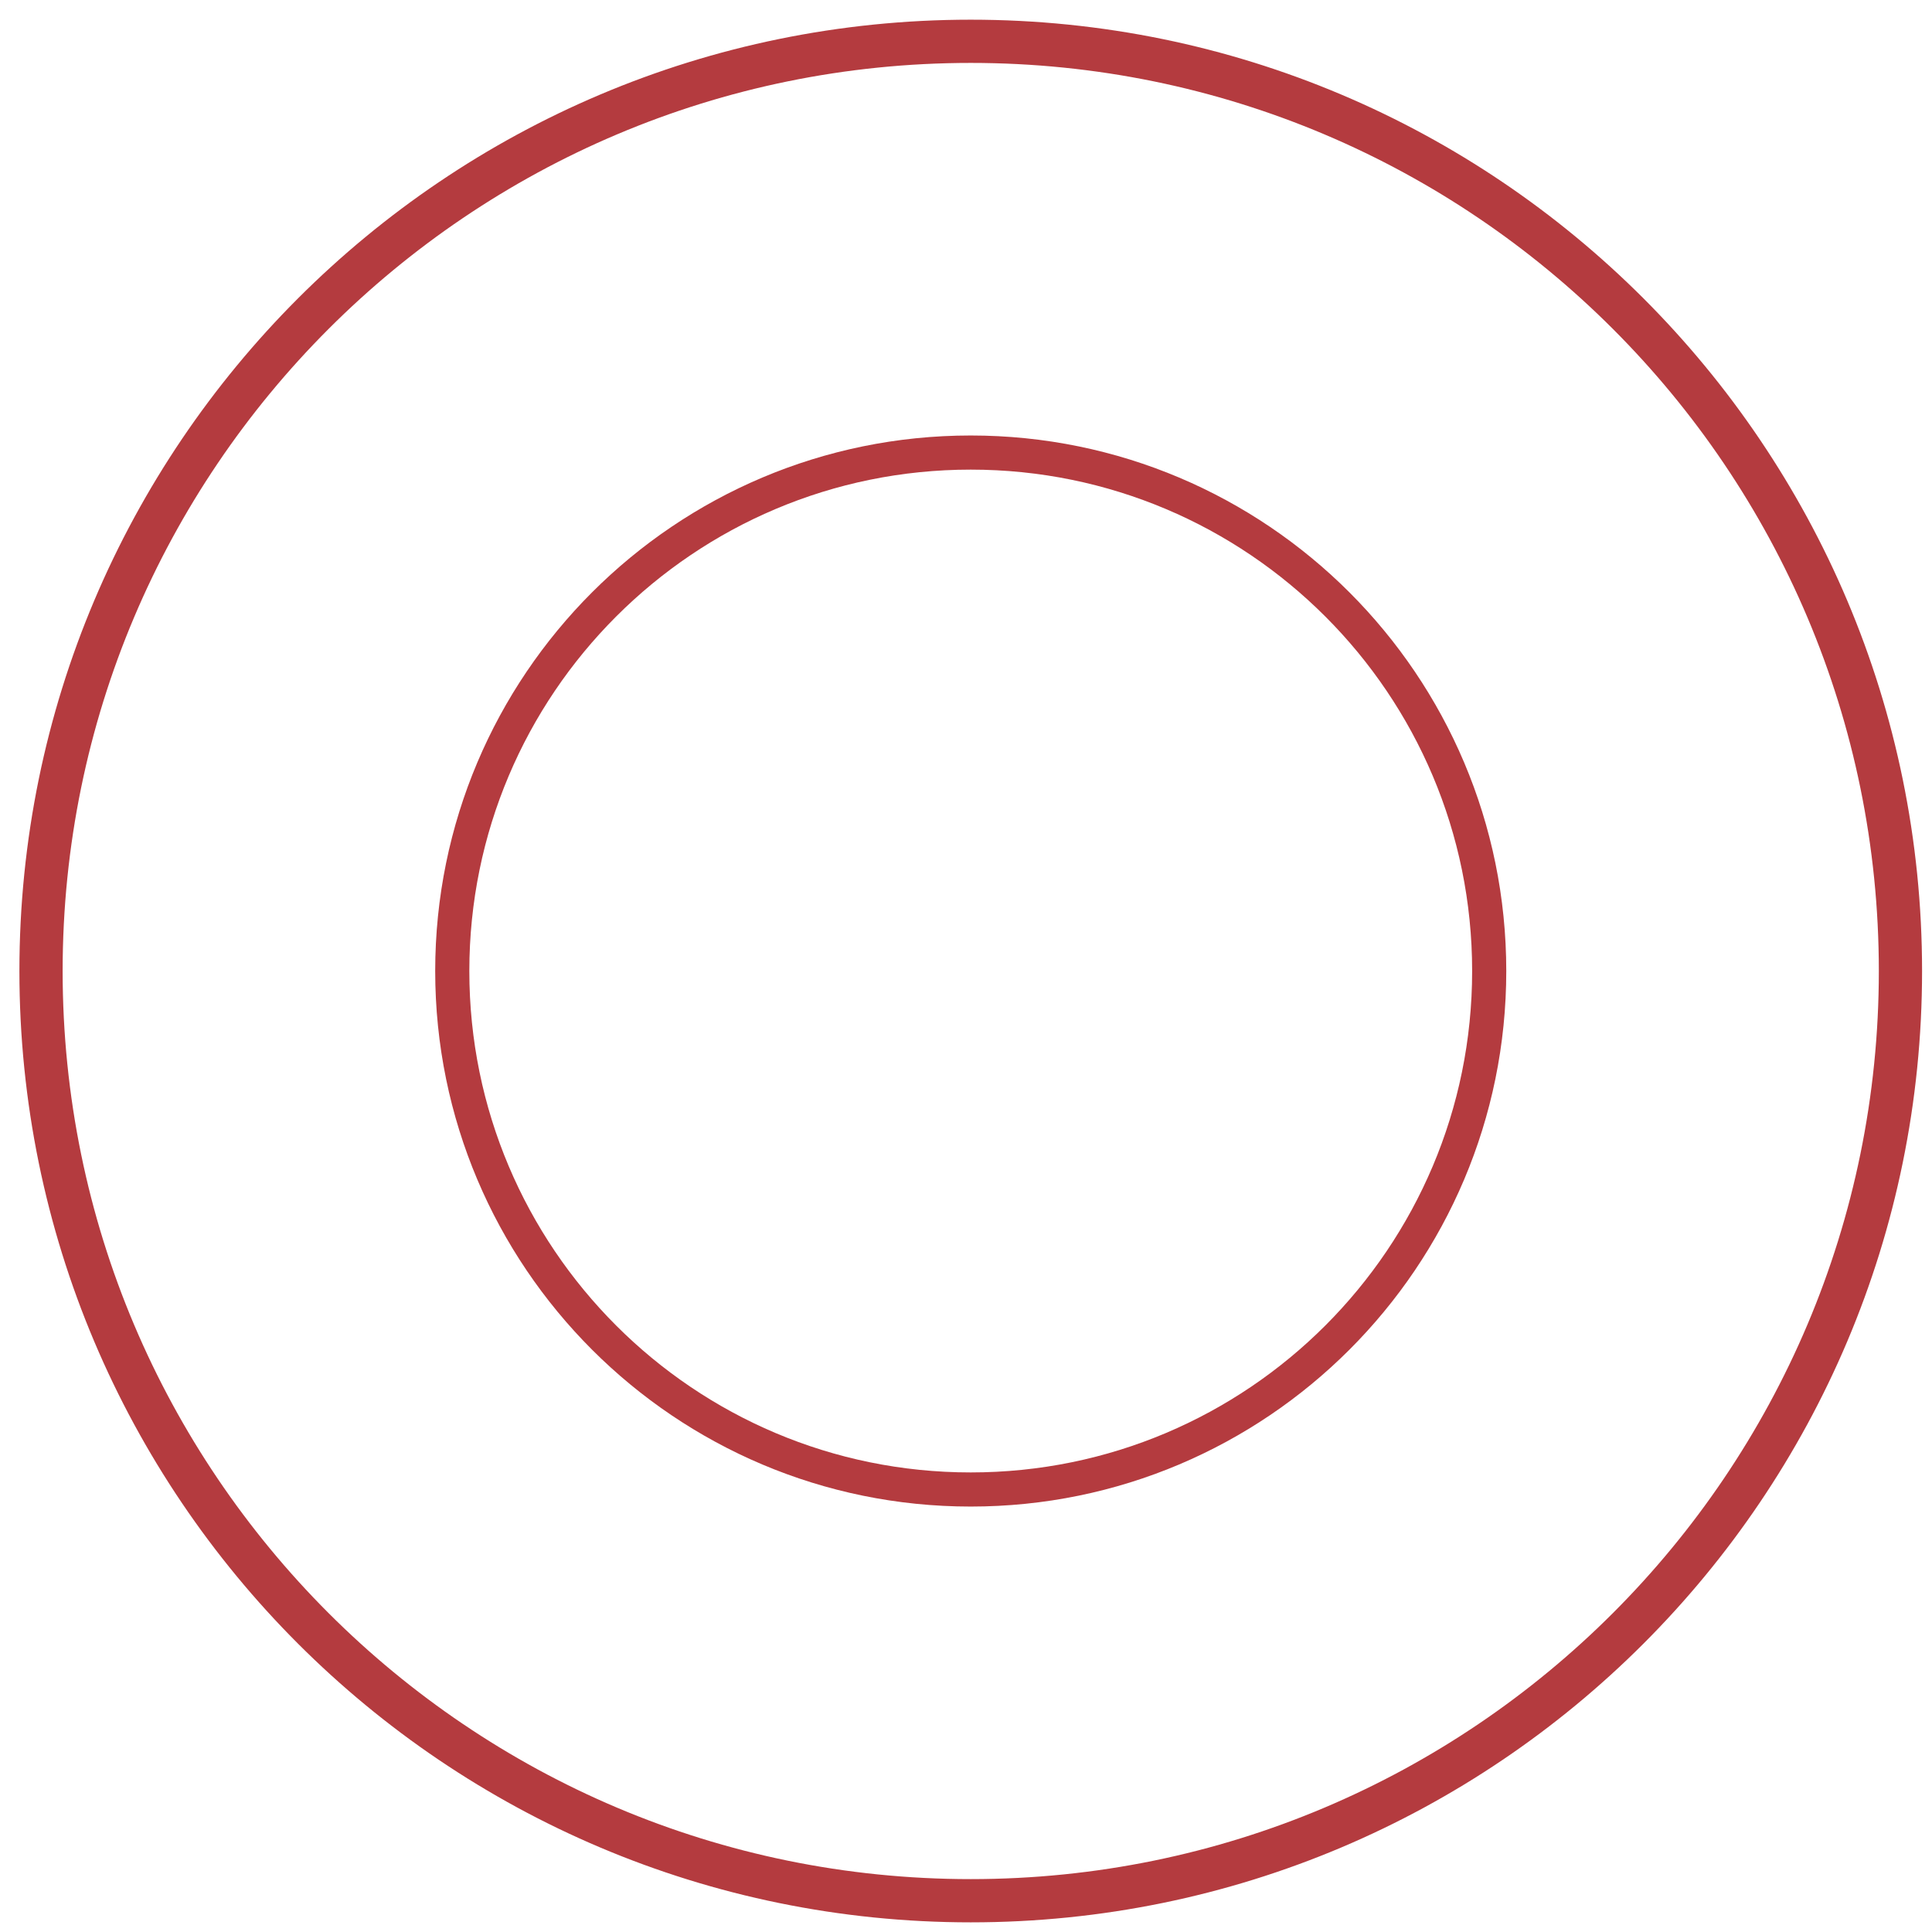
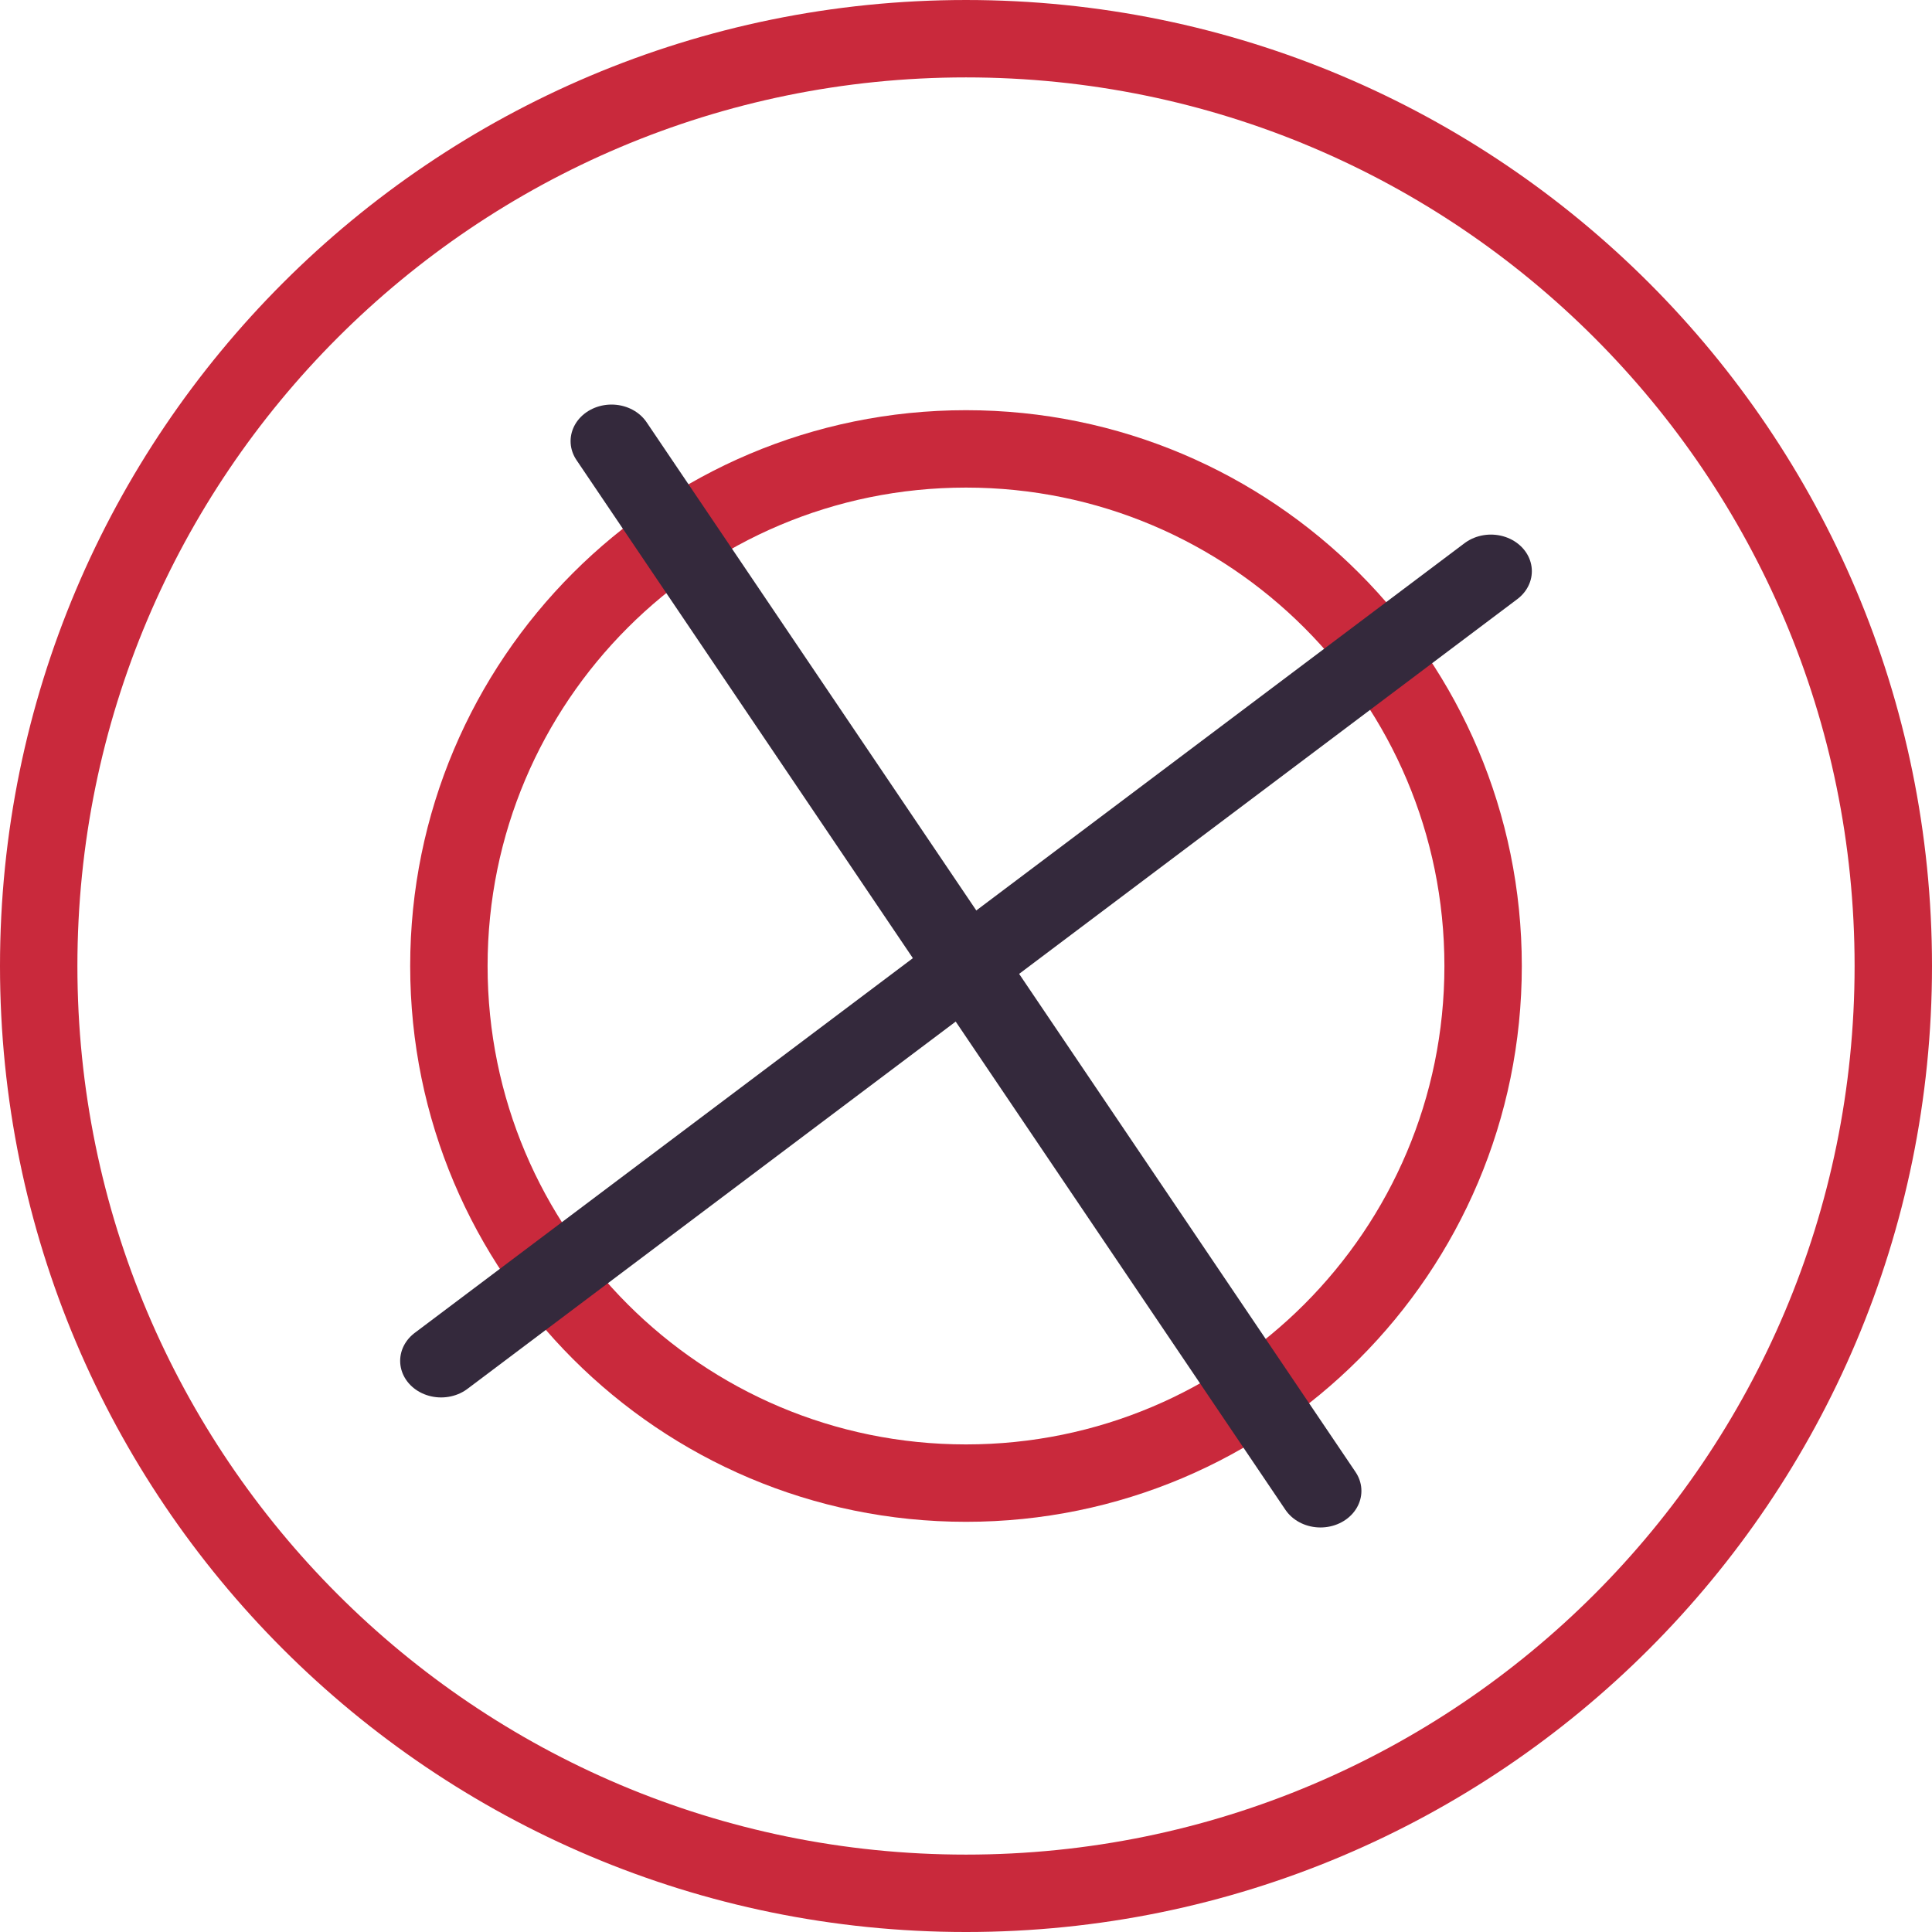
- <svg xmlns="http://www.w3.org/2000/svg" version="1.1" id="svg2" x="0px" y="0px" width="32" height="32" viewBox="0 0 32 32" enable-background="new 0 0 45 45" xml:space="preserve">
-   <defs id="defs3007" />
-   <g id="layer1" transform="translate(0,-1020.362)">
-     <circle id="path5738" stroke-miterlimit="10" cx="22.507" cy="1029.838" r="21.507" style="fill:none;stroke:#b43b3f;stroke-miterlimit:10;stroke-opacity:1" transform="matrix(0.7159994,0,0,0.7159994,-0.03657116,299.0817)" />
-     <circle id="path5738-5" cx="22.507" cy="1029.838" r="15.192" style="fill:none;stroke:#b43b3f;stroke-opacity:1" transform="matrix(0.5652631,0,0,0.5652631,3.356053,454.3158)" />
+ <svg xmlns="http://www.w3.org/2000/svg" version="1.1" id="svg4607" viewBox="0 0 32 32" height="32" width="32">
+   <defs id="defs4609" />
+   <g transform="translate(0,-1020.362)" id="layer1">
+     <circle style="fill:none;stroke:#3391bf;stroke-width:0.836;stroke-miterlimit:5.846;stroke-dasharray:none;stroke-opacity:1" r="15.359" cy="1036.362" cx="16" stroke-miterlimit="10" id="path5738" />
+     <circle style="fill:none;stroke:#c9293c;stroke-width:1.282;stroke-miterlimit:5.85;stroke-dasharray:none;stroke-opacity:1" r="8.565" cy="1036.362" cx="16" id="path5738-5" />
+     <circle id="circle5552" stroke-miterlimit="10" cx="16" cy="1036.362" r="15.359" style="fill:none;stroke:#c9293c;stroke-width:1.282;stroke-miterlimit:5.85;stroke-dasharray:none;stroke-opacity:1" />
+     <g style="stroke-width:22.285;stroke-miterlimit:4;stroke-dasharray:none" transform="matrix(0.06086759,0,0,0.05437165,14.23997,980.7775)" id="g6794">
+       <path id="path5375" d="M 171.75,902.029 -113.918,1142.591" style="fill:none;fill-rule:evenodd;stroke:#34293c;stroke-width:22.285;stroke-linecap:round;stroke-linejoin:miter;stroke-miterlimit:4;stroke-dasharray:none;stroke-opacity:1" />
+       <path style="fill:none;fill-rule:evenodd;stroke:#34293c;stroke-width:22.285;stroke-linecap:round;stroke-linejoin:miter;stroke-miterlimit:4;stroke-dasharray:none;stroke-opacity:1" d="M -67.541,862.419 125.372,1182.202" id="path5377" />
+     </g>
  </g>
</svg>
